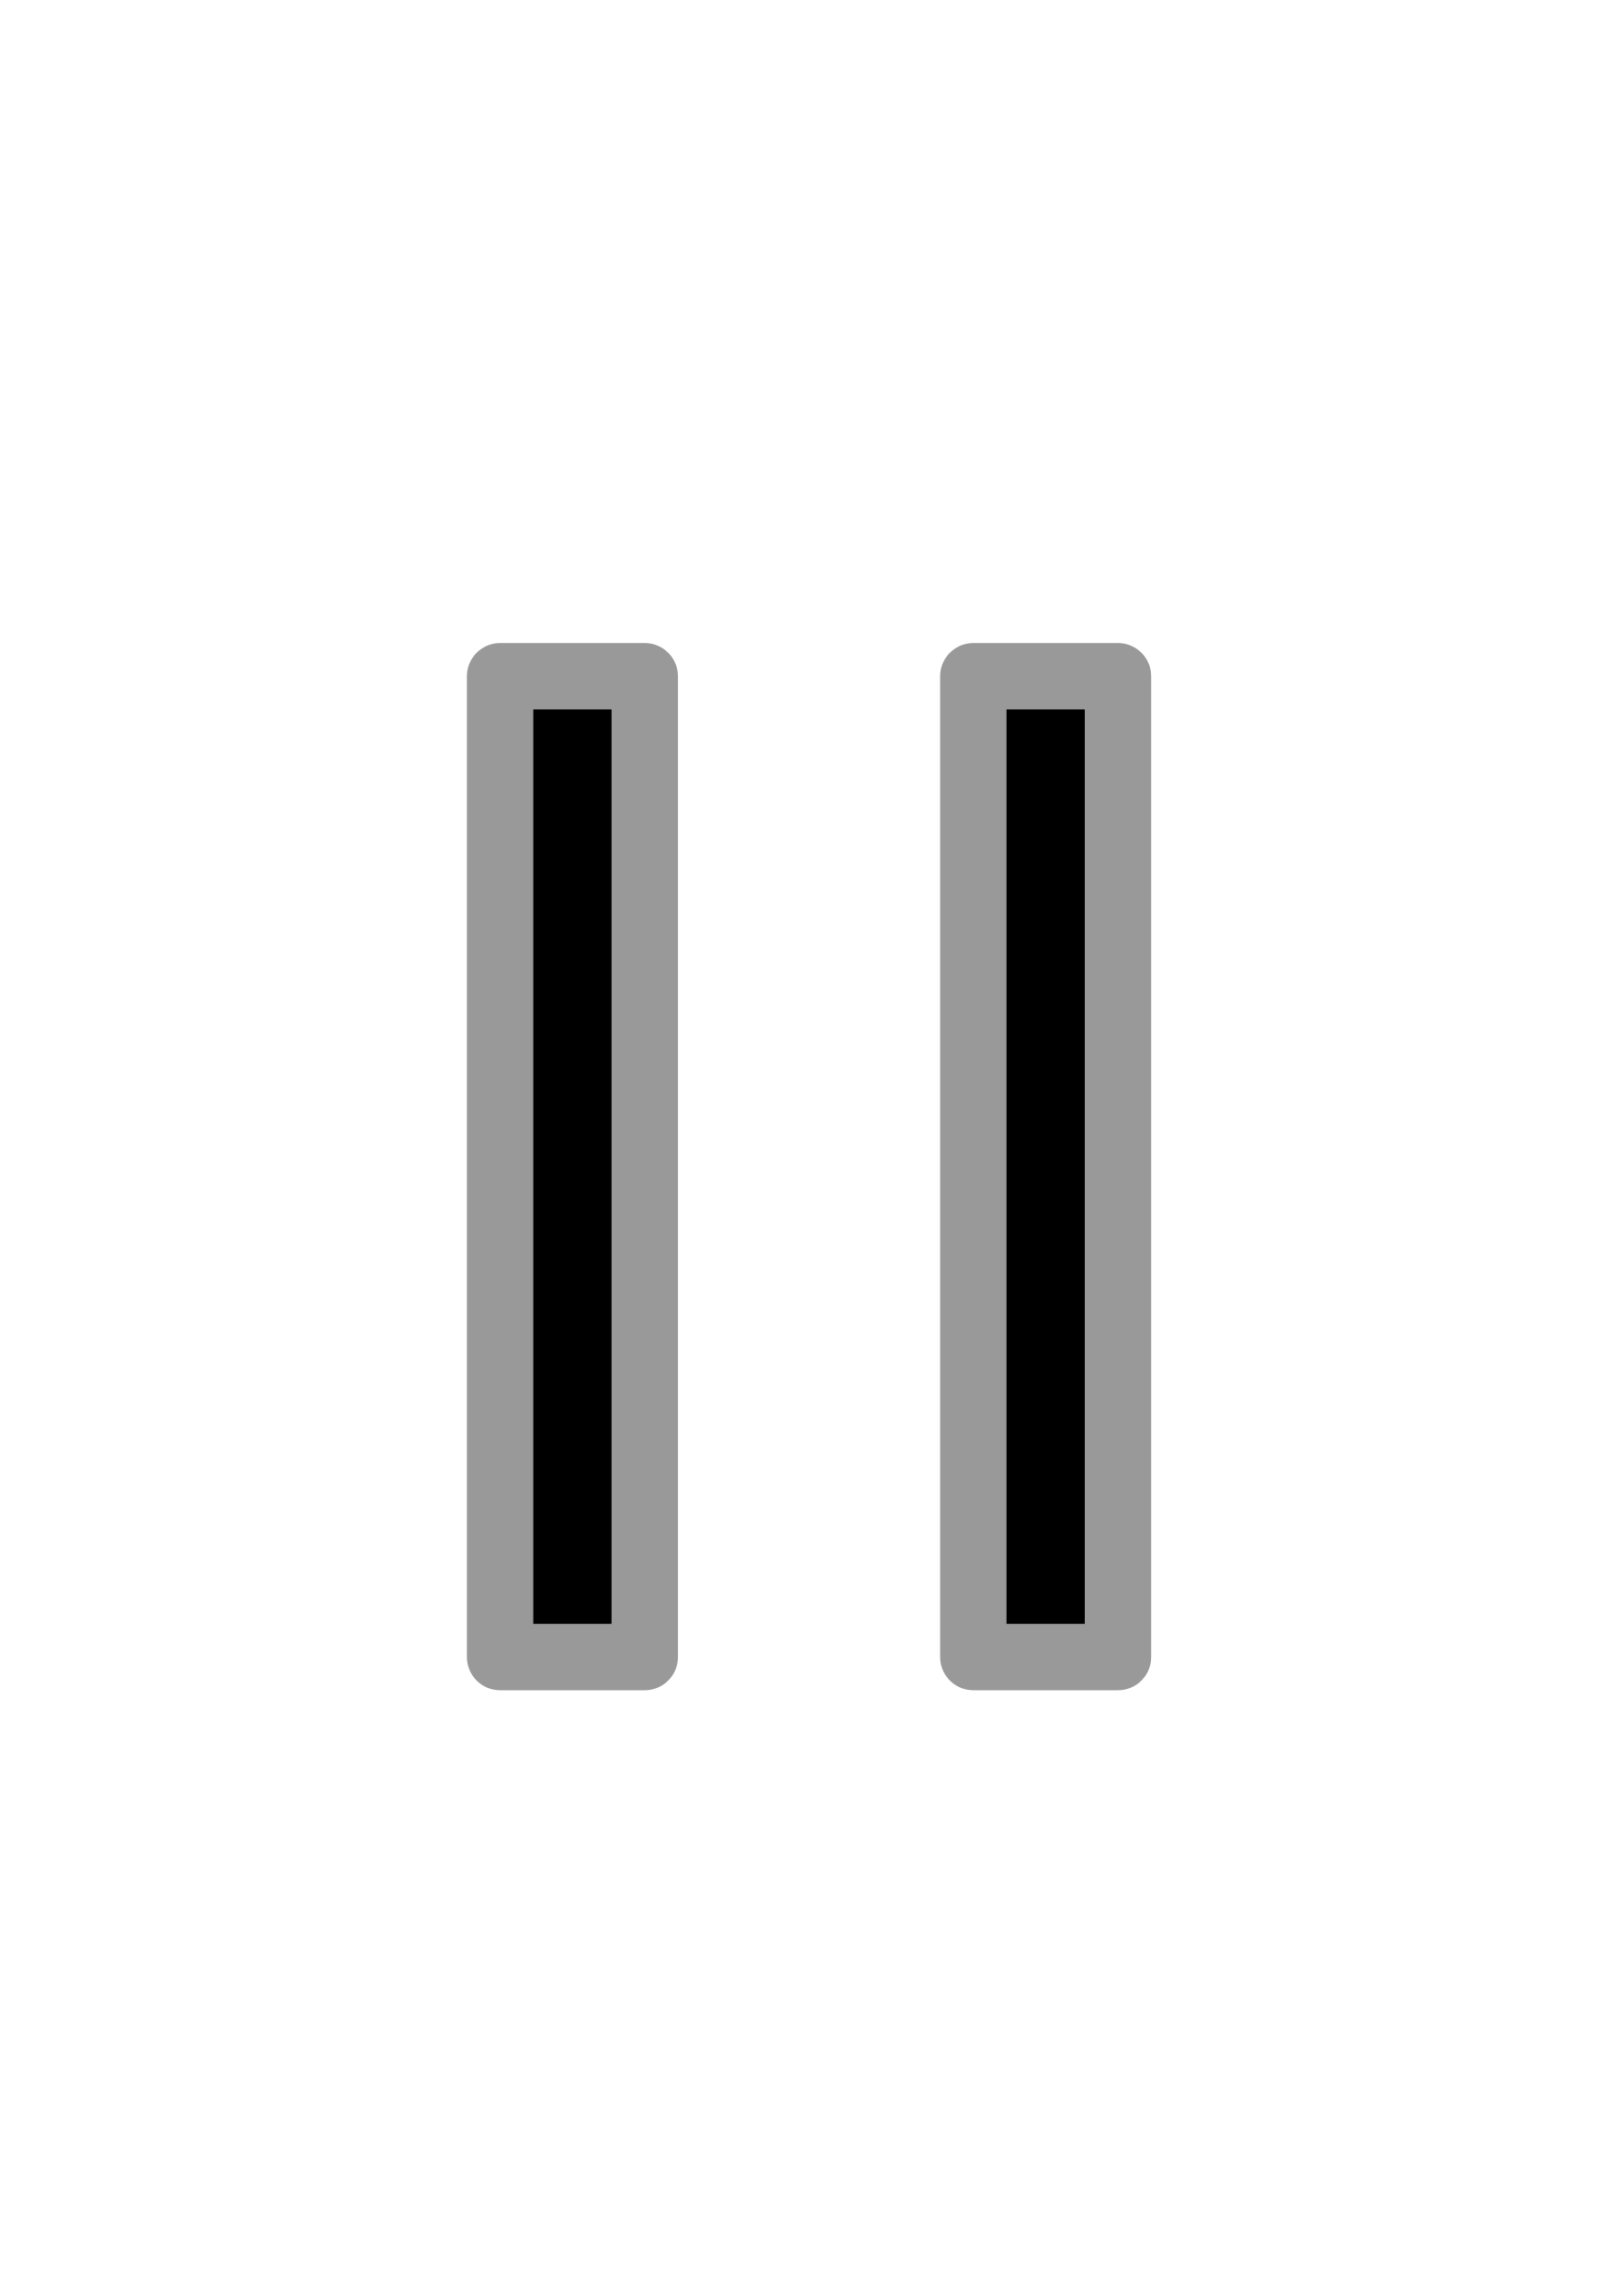
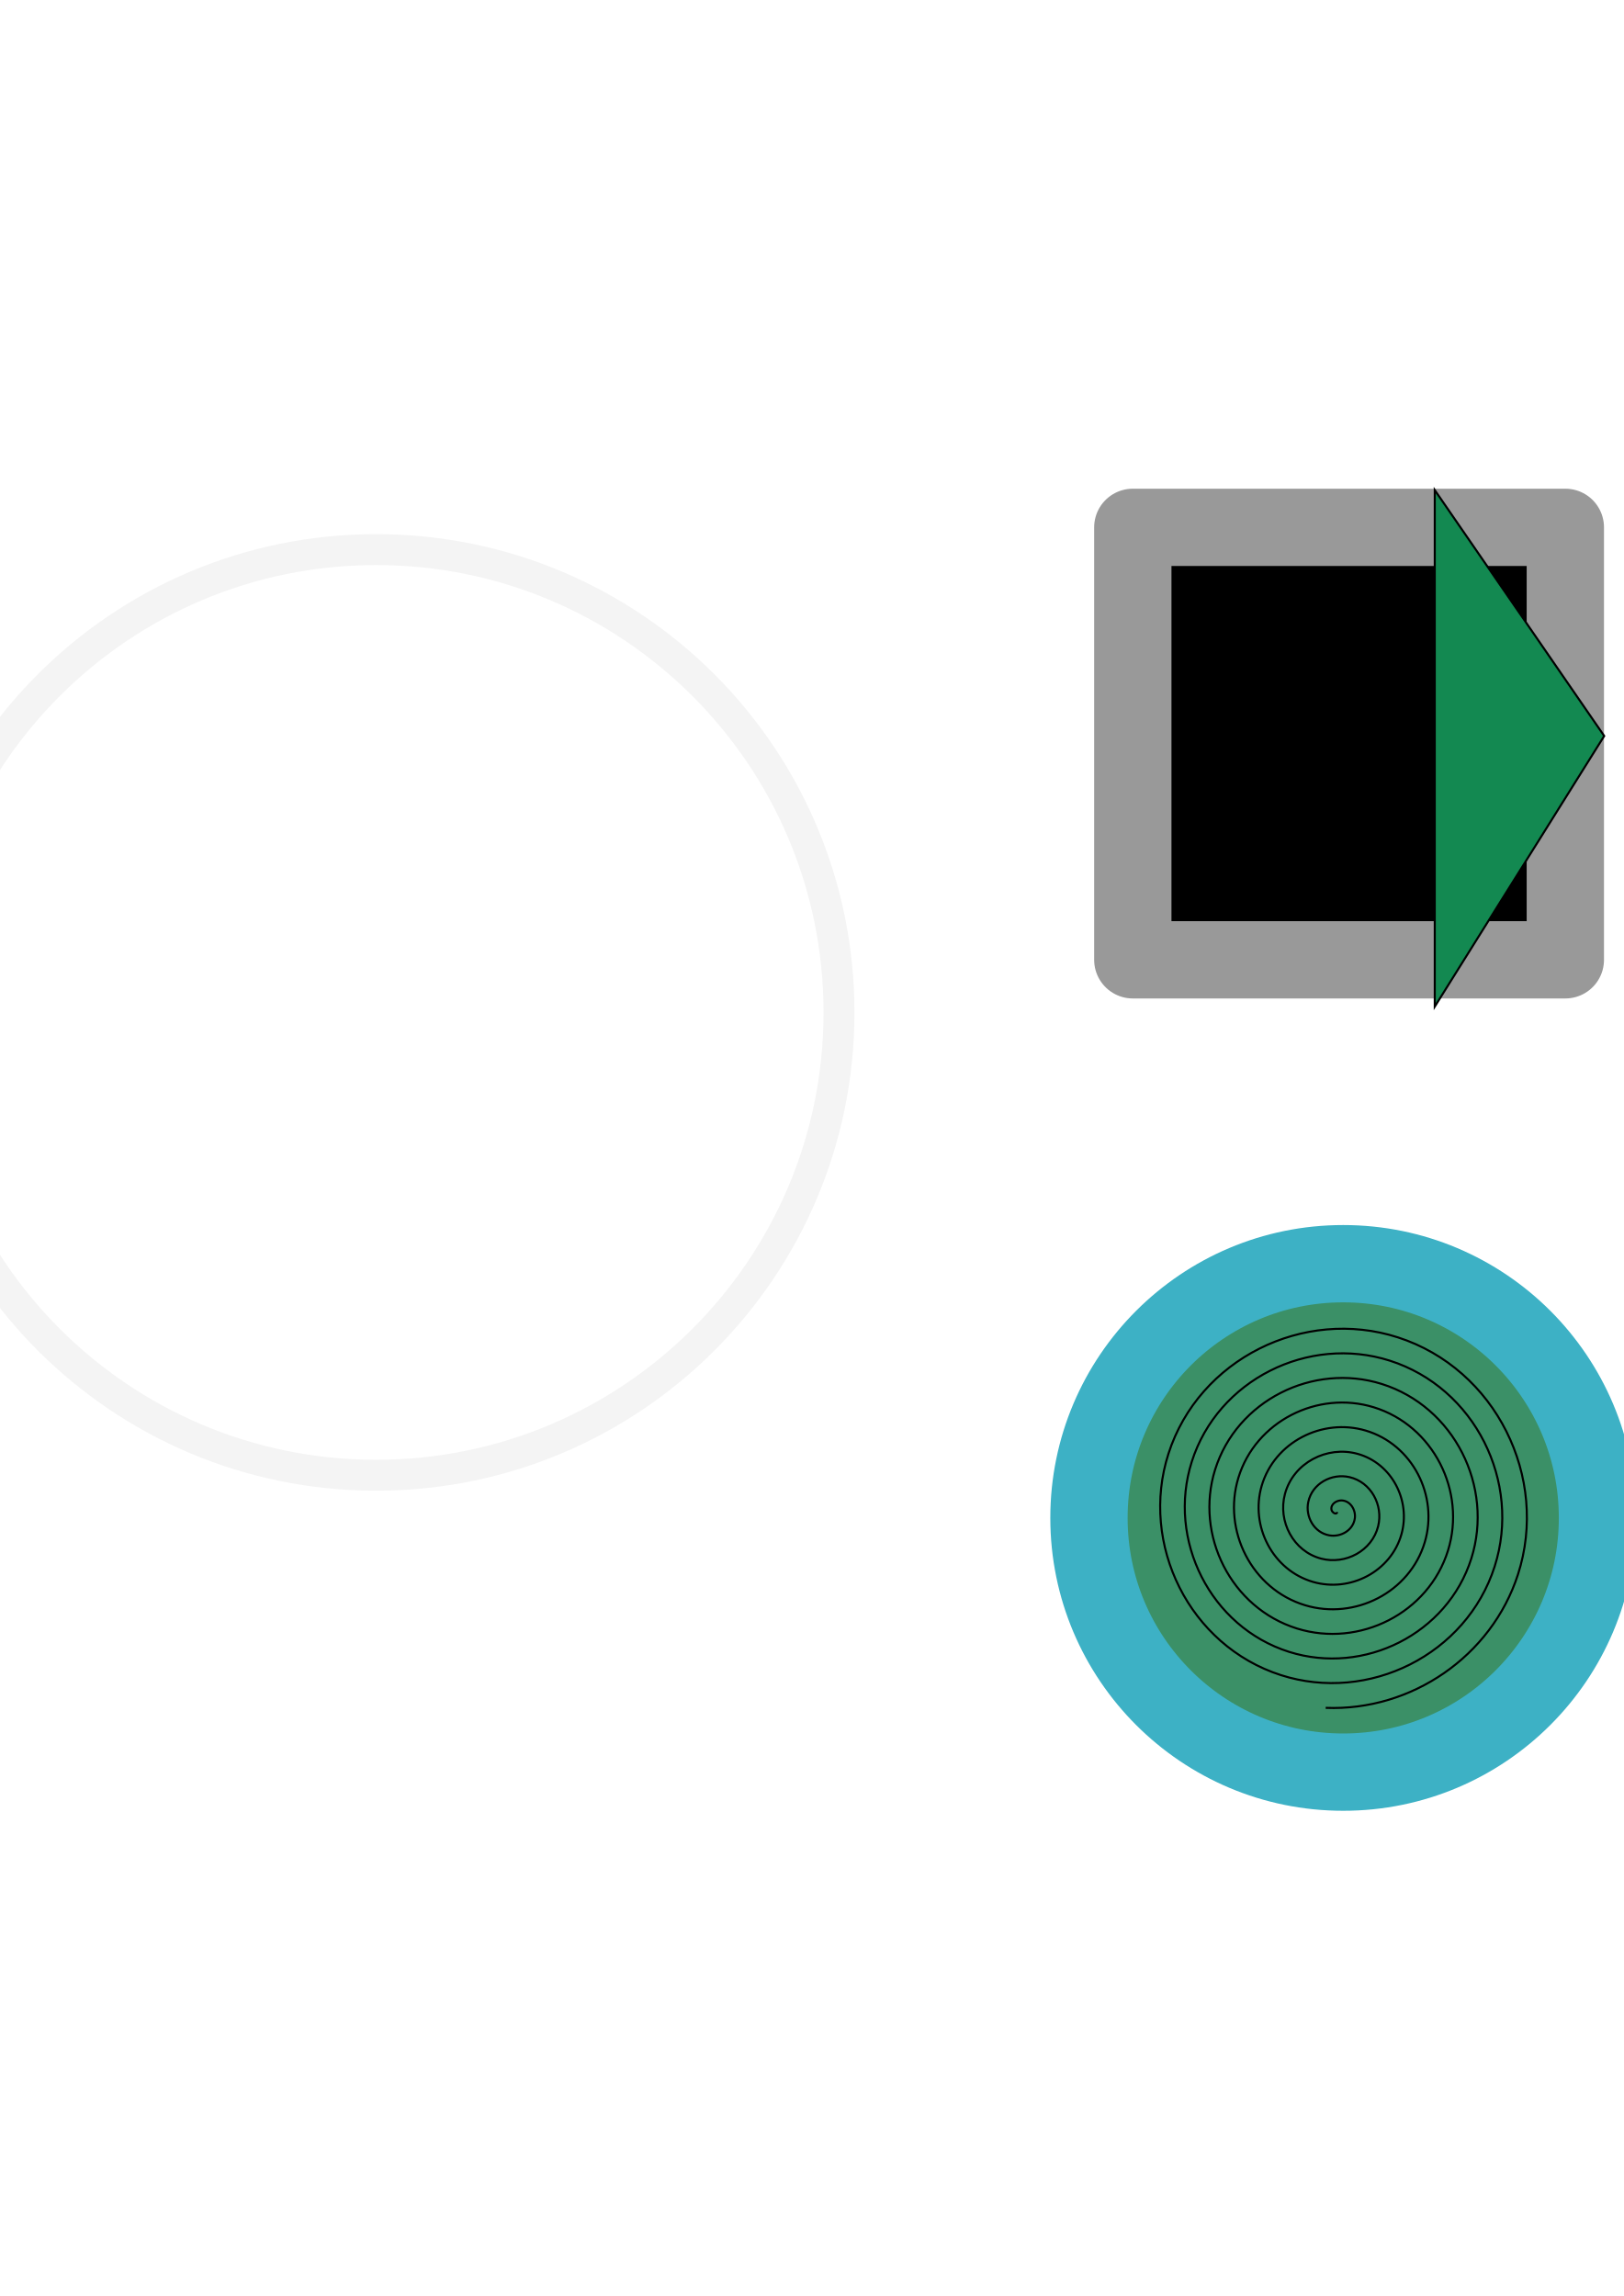
- <svg xmlns="http://www.w3.org/2000/svg" width="210mm" height="297mm" viewBox="0 0 210 297" version="1.1" id="svg8">
+ <svg xmlns="http://www.w3.org/2000/svg" id="svg8" version="1.1" viewBox="0 0 210 297" height="297mm" width="210mm">
  <defs id="defs2" />
-   <g id="layer2" style="display:none">
-     <rect style="fill:#206476;fill-opacity:1;fill-rule:evenodd;stroke:#bcbcbc;stroke-width:0.965;stroke-miterlimit:4;stroke-dasharray:none;stroke-opacity:1" id="rect1010" width="44.901" height="198.849" x="83.388" y="52.919" ry="0" />
-     <rect ry="0" y="-205.798" x="128.824" height="198.849" width="44.901" id="rect1010-9" style="fill:#206476;fill-opacity:1;fill-rule:evenodd;stroke:#bcbcbc;stroke-width:0.965;stroke-miterlimit:4;stroke-dasharray:none;stroke-opacity:1" transform="rotate(90)" />
-     <path id="path855" d="M 205.798,128.824 128.289,52.919 v 30.991 l 45.657,45.657 z" style="fill:#206476;fill-opacity:1;stroke:#999999;stroke-width:0.265px;stroke-linecap:butt;stroke-linejoin:miter;stroke-opacity:1" />
-     <path style="display:inline;fill:#206476;fill-opacity:1;stroke:#878787;stroke-width:0.268px;stroke-linecap:butt;stroke-linejoin:miter;stroke-opacity:1" d="m 205.798,174.087 -77.508,77.681 v -31.716 l 45.657,-46.726 z" id="path855-9" />
+   <g style="display:none" id="layer2">
+     <rect ry="0" y="52.919" x="83.388" height="198.849" width="44.901" id="rect1010" style="fill:#206476;fill-opacity:1;fill-rule:evenodd;stroke:#bcbcbc;stroke-width:0.965;stroke-miterlimit:4;stroke-dasharray:none;stroke-opacity:1" />
+     <rect transform="rotate(90)" style="fill:#206476;fill-opacity:1;fill-rule:evenodd;stroke:#bcbcbc;stroke-width:0.965;stroke-miterlimit:4;stroke-dasharray:none;stroke-opacity:1" id="rect1010-9" width="44.901" height="198.849" x="128.824" y="-205.798" ry="0" />
+     <path style="fill:#206476;fill-opacity:1;stroke:#999999;stroke-width:0.265px;stroke-linecap:butt;stroke-linejoin:miter;stroke-opacity:1" d="M 205.798,128.824 128.289,52.919 v 30.991 l 45.657,45.657 z" id="path855" />
+     <path id="path855-9" d="m 205.798,174.087 -77.508,77.681 v -31.716 l 45.657,-46.726 z" style="display:inline;fill:#206476;fill-opacity:1;stroke:#878787;stroke-width:0.268px;stroke-linecap:butt;stroke-linejoin:miter;stroke-opacity:1" />
  </g>
-   <g id="layer1" style="display:none">
-     <circle style="fill:#a1a1a1;fill-opacity:1;fill-rule:evenodd;stroke:#000000;stroke-width:10;stroke-miterlimit:4;stroke-dasharray:none;stroke-opacity:1" id="path889" cx="104.046" cy="149.808" r="34.774" />
+   <g style="display:none" id="layer1">
+     <circle r="34.774" cy="149.808" cx="104.046" id="path889" style="fill:#a1a1a1;fill-opacity:1;fill-rule:evenodd;stroke:#000000;stroke-width:10;stroke-miterlimit:4;stroke-dasharray:none;stroke-opacity:1" />
  </g>
-   <g style="display:none" id="layer4">
-     <path id="path833" d="m 147.526,202.479 c 0,0 -12.473,-85.423 91.848,-83.911 V 95.222 l 52.872,52.872 -52.314,30.203 v -25.334 c 0,0 -50.83,-4.914 -52.72,50.271 z" style="fill:#000000;fill-opacity:1;stroke:#000000;stroke-width:0.265px;stroke-linecap:butt;stroke-linejoin:miter;stroke-opacity:1" />
-     <path style="fill:#000000;fill-opacity:1;stroke:#000000;stroke-width:0.265px;stroke-linecap:butt;stroke-linejoin:miter;stroke-opacity:1" d="m 114.329,201.41 c 0,0 12.473,-85.423 -91.848,-83.911 V 94.153 l -52.872,52.872 52.314,30.203 v -25.334 c 0,0 50.83,-4.914 52.72,50.271 z" id="path833-7" />
+   <g id="layer4" style="display:none">
+     <path style="fill:#000000;fill-opacity:1;stroke:#000000;stroke-width:0.265px;stroke-linecap:butt;stroke-linejoin:miter;stroke-opacity:1" d="m 147.526,202.479 c 0,0 -12.473,-85.423 91.848,-83.911 V 95.222 l 52.872,52.872 -52.314,30.203 v -25.334 c 0,0 -50.83,-4.914 -52.72,50.271 z" id="path833" />
+     <path id="path833-7" d="m 114.329,201.41 c 0,0 12.473,-85.423 -91.848,-83.911 V 94.153 l -52.872,52.872 52.314,30.203 v -25.334 c 0,0 50.83,-4.914 52.72,50.271 z" style="fill:#000000;fill-opacity:1;stroke:#000000;stroke-width:0.265px;stroke-linecap:butt;stroke-linejoin:miter;stroke-opacity:1" />
  </g>
-   <g style="display:none" id="layer5">
+   <g id="layer5" style="display:none">
    <g id="g1508">
-       <rect y="113.171" x="70.055" height="106.908" width="88.199" id="rect833" style="fill:#000000;fill-rule:evenodd;stroke:#999999;stroke-width:8" />
-       <ellipse ry="8.285" rx="43.03" cy="121.457" cx="113.085" id="path835" style="fill:#000000;fill-rule:evenodd;stroke:#999999;stroke-width:8" />
-       <rect y="134.553" x="87.695" height="82.052" width="4.811" id="rect837" style="fill:#000000;fill-rule:evenodd;stroke:#999999;stroke-width:8" />
-       <rect y="134.553" x="112.818" height="82.854" width="3.742" id="rect839" style="fill:#000000;fill-rule:evenodd;stroke:#999999;stroke-width:8" />
-       <rect y="132.415" x="135.001" height="84.992" width="3.207" id="rect841" style="fill:#000000;fill-rule:evenodd;stroke:#999999;stroke-width:8" />
-       <path d="m 105.604,77.502 -2.333,15.193 3.85,14.469 -15.171,2.476 -12.571,8.133 -7.043,-13.663 -11.619,-9.443 10.818,-10.92 5.39,-13.969 13.729,6.914 z" id="path845" style="fill:#000000;fill-rule:evenodd;stroke:#999999;stroke-width:8" />
-       <path transform="rotate(26.56473,96.57,105.5136)" style="fill:#000000;fill-rule:evenodd;stroke:#999999;stroke-width:8" id="path845-0" d="m 101.298,83.533 -2.333,15.193 3.85,14.469 -15.171,2.476 -12.571,8.133 -7.043,-13.663 -11.619,-9.443 10.818,-10.92 5.39,-13.969 13.729,6.914 z" />
-       <text id="text864" y="122.526" x="57.5" style="font-style:normal;font-weight:normal;font-size:84.122px;line-height:1.25;font-family:sans-serif;fill:#ff0000;fill-opacity:1;stroke:none;stroke-width:0.493" xml:space="preserve">
-         <tspan style="font-size:84.122px;fill:#ff0000;fill-opacity:1;stroke-width:0.493" y="122.526" x="57.5" id="tspan862">X</tspan>
+       <rect style="fill:#000000;fill-rule:evenodd;stroke:#999999;stroke-width:8" id="rect833" width="88.199" height="106.908" x="70.055" y="113.171" />
+       <ellipse style="fill:#000000;fill-rule:evenodd;stroke:#999999;stroke-width:8" id="path835" cx="113.085" cy="121.457" rx="43.03" ry="8.285" />
+       <rect style="fill:#000000;fill-rule:evenodd;stroke:#999999;stroke-width:8" id="rect837" width="4.811" height="82.052" x="87.695" y="134.553" />
+       <rect style="fill:#000000;fill-rule:evenodd;stroke:#999999;stroke-width:8" id="rect839" width="3.742" height="82.854" x="112.818" y="134.553" />
+       <rect style="fill:#000000;fill-rule:evenodd;stroke:#999999;stroke-width:8" id="rect841" width="3.207" height="84.992" x="135.001" y="132.415" />
+       <path style="fill:#000000;fill-rule:evenodd;stroke:#999999;stroke-width:8" id="path845" d="m 105.604,77.502 -2.333,15.193 3.85,14.469 -15.171,2.476 -12.571,8.133 -7.043,-13.663 -11.619,-9.443 10.818,-10.92 5.39,-13.969 13.729,6.914 z" />
+       <path d="m 101.298,83.533 -2.333,15.193 3.85,14.469 -15.171,2.476 -12.571,8.133 -7.043,-13.663 -11.619,-9.443 10.818,-10.92 5.39,-13.969 13.729,6.914 z" id="path845-0" style="fill:#000000;fill-rule:evenodd;stroke:#999999;stroke-width:8" transform="rotate(26.56473,96.57,105.5136)" />
+       <text xml:space="preserve" style="font-style:normal;font-weight:normal;font-size:84.122px;line-height:1.25;font-family:sans-serif;fill:#ff0000;fill-opacity:1;stroke:none;stroke-width:0.493" x="57.5" y="122.526" id="text864">
+         <tspan id="tspan862" x="57.5" y="122.526" style="font-size:84.122px;fill:#ff0000;fill-opacity:1;stroke-width:0.493">X</tspan>
      </text>
    </g>
  </g>
-   <g style="display:none" id="layer6">
-     <path style="fill:#007f19;fill-opacity:1;stroke:#000000;stroke-width:10;stroke-linecap:butt;stroke-linejoin:round;stroke-miterlimit:4;stroke-dasharray:none;stroke-opacity:1" d="M 37.869,36.47 V 232.646 L 190.429,144.565 c 0,0 -151.492,-103.818 -152.561,-108.095 z" id="path1510" />
+   <g id="layer6" style="display:none">
+     <path id="path1510" d="M 37.869,36.47 V 232.646 L 190.429,144.565 c 0,0 -151.492,-103.818 -152.561,-108.095 z" style="fill:#007f19;fill-opacity:1;stroke:#000000;stroke-width:10;stroke-linecap:butt;stroke-linejoin:round;stroke-miterlimit:4;stroke-dasharray:none;stroke-opacity:1" />
  </g>
-   <g id="layer8">
-     <rect y="87.476" x="64.679" height="126.875" width="18.709" id="rect1576" style="fill:#000000;fill-opacity:1;fill-rule:evenodd;stroke:#999999;stroke-width:8.586;stroke-linejoin:round;stroke-miterlimit:4;stroke-dasharray:none" />
-     <rect style="fill:#000000;fill-opacity:1;fill-rule:evenodd;stroke:#999999;stroke-width:8.586;stroke-linejoin:round;stroke-miterlimit:4;stroke-dasharray:none" id="rect1576-6" width="18.709" height="126.875" x="125.884" y="87.476" />
+   <g style="display:none" id="layer8">
+     <rect style="fill:#000000;fill-opacity:1;fill-rule:evenodd;stroke:#999999;stroke-width:8.586;stroke-linejoin:round;stroke-miterlimit:4;stroke-dasharray:none" id="rect1576" width="18.709" height="126.875" x="64.679" y="87.476" />
+     <rect y="87.476" x="125.884" height="126.875" width="18.709" id="rect1576-6" style="fill:#000000;fill-opacity:1;fill-rule:evenodd;stroke:#999999;stroke-width:8.586;stroke-linejoin:round;stroke-miterlimit:4;stroke-dasharray:none" />
  </g>
-   <g style="display:none" id="layer7">
+   <g id="layer9">
+     <circle style="fill:#2e453a;fill-opacity:0;fill-rule:evenodd;stroke:#f4f4f4;stroke-width:4;stroke-linejoin:round;stroke-miterlimit:4;stroke-dasharray:none;stroke-opacity:1" id="path2789" cx="48.643" cy="130.962" r="59.868" />
+     <g transform="translate(64.49006,-28.54581)" id="g2783">
+       <rect y="96.762" x="82.021" height="55.94" width="55.94" id="rect833-8" style="fill:#000000;fill-opacity:1;fill-rule:evenodd;stroke:#999999;stroke-width:10;stroke-linejoin:round;stroke-miterlimit:4;stroke-dasharray:none" />
+       <path id="path2775" d="M 121.073,91.941 V 158.758 l 21.916,-35.012 z" style="fill:#138951;fill-opacity:1;stroke:#000000;stroke-width:0.265px;stroke-linecap:butt;stroke-linejoin:miter;stroke-opacity:1" />
+     </g>
+     <g transform="translate(64.49006,-28.54581)" id="g2787">
+       <circle r="32.884" cy="224.896" cx="109.235" id="path2777" style="fill:#3b9067;fill-opacity:1;fill-rule:evenodd;stroke:#3db1c5;stroke-width:10;stroke-linejoin:round;stroke-miterlimit:4;stroke-dasharray:none;stroke-opacity:1" />
+       <path d="m 108.479,224.14 c -0.157,0.453 -0.688,0.012 -0.753,-0.261 -0.176,-0.739 0.627,-1.262 1.275,-1.246 1.159,0.029 1.872,1.22 1.738,2.289 -0.196,1.568 -1.82,2.494 -3.303,2.231 -1.977,-0.35 -3.121,-2.421 -2.724,-4.317 0.5,-2.386 3.023,-3.75 5.331,-3.216 2.795,0.647 4.381,3.625 3.709,6.345 -0.793,3.205 -4.228,5.013 -7.359,4.201 -3.614,-0.938 -5.646,-4.831 -4.694,-8.373 1.082,-4.024 5.434,-6.279 9.387,-5.186 4.434,1.225 6.912,6.037 5.679,10.401 -1.369,4.844 -6.641,7.545 -11.415,6.172 -5.254,-1.512 -8.179,-7.244 -6.664,-12.429 1.655,-5.664 7.847,-8.813 13.443,-7.157 6.074,1.798 9.447,8.451 7.649,14.457 -1.941,6.485 -9.054,10.081 -15.471,8.142 -6.895,-2.083 -10.715,-9.658 -8.634,-16.485 2.226,-7.305 10.261,-11.349 17.499,-9.127 7.715,2.368 11.983,10.865 9.62,18.513 -2.511,8.125 -11.468,12.617 -19.527,10.112 -8.536,-2.653 -13.251,-12.072 -10.605,-20.541 2.796,-8.946 12.675,-13.886 21.555,-11.097 9.356,2.938 14.52,13.279 11.59,22.569 -3.08,9.766 -13.883,15.154 -23.583,12.082 -10.177,-3.223 -15.789,-14.486 -12.575,-24.597 3.365,-10.587 15.09,-16.423 25.611,-13.068 10.997,3.507 17.057,15.693 13.56,26.625 -3.649,11.407 -16.297,17.692 -27.639,14.053 -11.818,-3.792 -18.326,-16.901 -14.545,-28.653 3.934,-12.228 17.504,-18.961 29.667,-15.038 12.638,4.076 19.595,18.108 15.53,30.681 -3.418,10.573 -13.79,17.681 -24.864,17.242" id="path2779" style="fill:none;fill-rule:evenodd;stroke:#000000;stroke-width:0.265" />
+     </g>
+   </g>
+   <g id="layer7" style="display:none">
    <g id="g1573">
-       <g id="g1544" style="fill:#000000;fill-opacity:1">
-         <path id="path1538" d="m 14.741,126.622 h 21.167 c 0,0 76.351,-123.976 126.244,-0.378 25.324,0 25.324,0 25.324,0 0,0 -67.28,-195.036 -172.735,0.378 z" style="fill:#000000;fill-opacity:1;stroke:#000000;stroke-width:0.265px;stroke-linecap:butt;stroke-linejoin:miter;stroke-opacity:1" />
-         <path id="path1540" d="m 162.152,126.244 h -27.448 l 41.648,41.648 35.458,-41.694 -24.333,0.047" style="fill:#000000;fill-opacity:1;stroke:#000000;stroke-width:0.265px;stroke-linecap:butt;stroke-linejoin:miter;stroke-opacity:1" />
+       <g style="fill:#000000;fill-opacity:1" id="g1544">
+         <path style="fill:#000000;fill-opacity:1;stroke:#000000;stroke-width:0.265px;stroke-linecap:butt;stroke-linejoin:miter;stroke-opacity:1" d="m 14.741,126.622 h 21.167 c 0,0 76.351,-123.976 126.244,-0.378 25.324,0 25.324,0 25.324,0 0,0 -67.28,-195.036 -172.735,0.378 z" id="path1538" />
+         <path style="fill:#000000;fill-opacity:1;stroke:#000000;stroke-width:0.265px;stroke-linecap:butt;stroke-linejoin:miter;stroke-opacity:1" d="m 162.152,126.244 h -27.448 l 41.648,41.648 35.458,-41.694 -24.333,0.047" id="path1540" />
      </g>
-       <g style="fill:#000000;fill-opacity:1" id="g1544-5" transform="rotate(180,104.0113,156.3466)">
-         <path style="fill:#000000;fill-opacity:1;stroke:#000000;stroke-width:0.265px;stroke-linecap:butt;stroke-linejoin:miter;stroke-opacity:1" d="m 14.741,126.622 h 21.167 c 0,0 76.351,-123.976 126.244,-0.378 25.324,0 25.324,0 25.324,0 0,0 -67.28,-195.036 -172.735,0.378 z" id="path1538-8" />
-         <path style="fill:#000000;fill-opacity:1;stroke:#000000;stroke-width:0.265px;stroke-linecap:butt;stroke-linejoin:miter;stroke-opacity:1" d="m 162.152,126.244 h -27.448 l 41.648,41.648 35.458,-41.694 -24.333,0.047" id="path1540-0" />
+       <g transform="rotate(180,104.0113,156.3466)" id="g1544-5" style="fill:#000000;fill-opacity:1">
+         <path id="path1538-8" d="m 14.741,126.622 h 21.167 c 0,0 76.351,-123.976 126.244,-0.378 25.324,0 25.324,0 25.324,0 0,0 -67.28,-195.036 -172.735,0.378 z" style="fill:#000000;fill-opacity:1;stroke:#000000;stroke-width:0.265px;stroke-linecap:butt;stroke-linejoin:miter;stroke-opacity:1" />
+         <path id="path1540-0" d="m 162.152,126.244 h -27.448 l 41.648,41.648 35.458,-41.694 -24.333,0.047" style="fill:#000000;fill-opacity:1;stroke:#000000;stroke-width:0.265px;stroke-linecap:butt;stroke-linejoin:miter;stroke-opacity:1" />
      </g>
    </g>
  </g>
-   <g style="display:none" id="layer3">
-     <path style="fill:#c0c0c0;fill-opacity:1;stroke:#888888;stroke-width:10;stroke-linecap:butt;stroke-linejoin:miter;stroke-miterlimit:4;stroke-dasharray:none;stroke-opacity:1" d="M 130.969,97.896 V 234.912 l 70.965,-70.965 -71.154,-71.154 z" id="path1032" />
+   <g id="layer3" style="display:none">
+     <path id="path1032" d="M 130.969,97.896 V 234.912 l 70.965,-70.965 -71.154,-71.154 z" style="fill:#c0c0c0;fill-opacity:1;stroke:#888888;stroke-width:10;stroke-linecap:butt;stroke-linejoin:miter;stroke-miterlimit:4;stroke-dasharray:none;stroke-opacity:1" />
  </g>
</svg>
